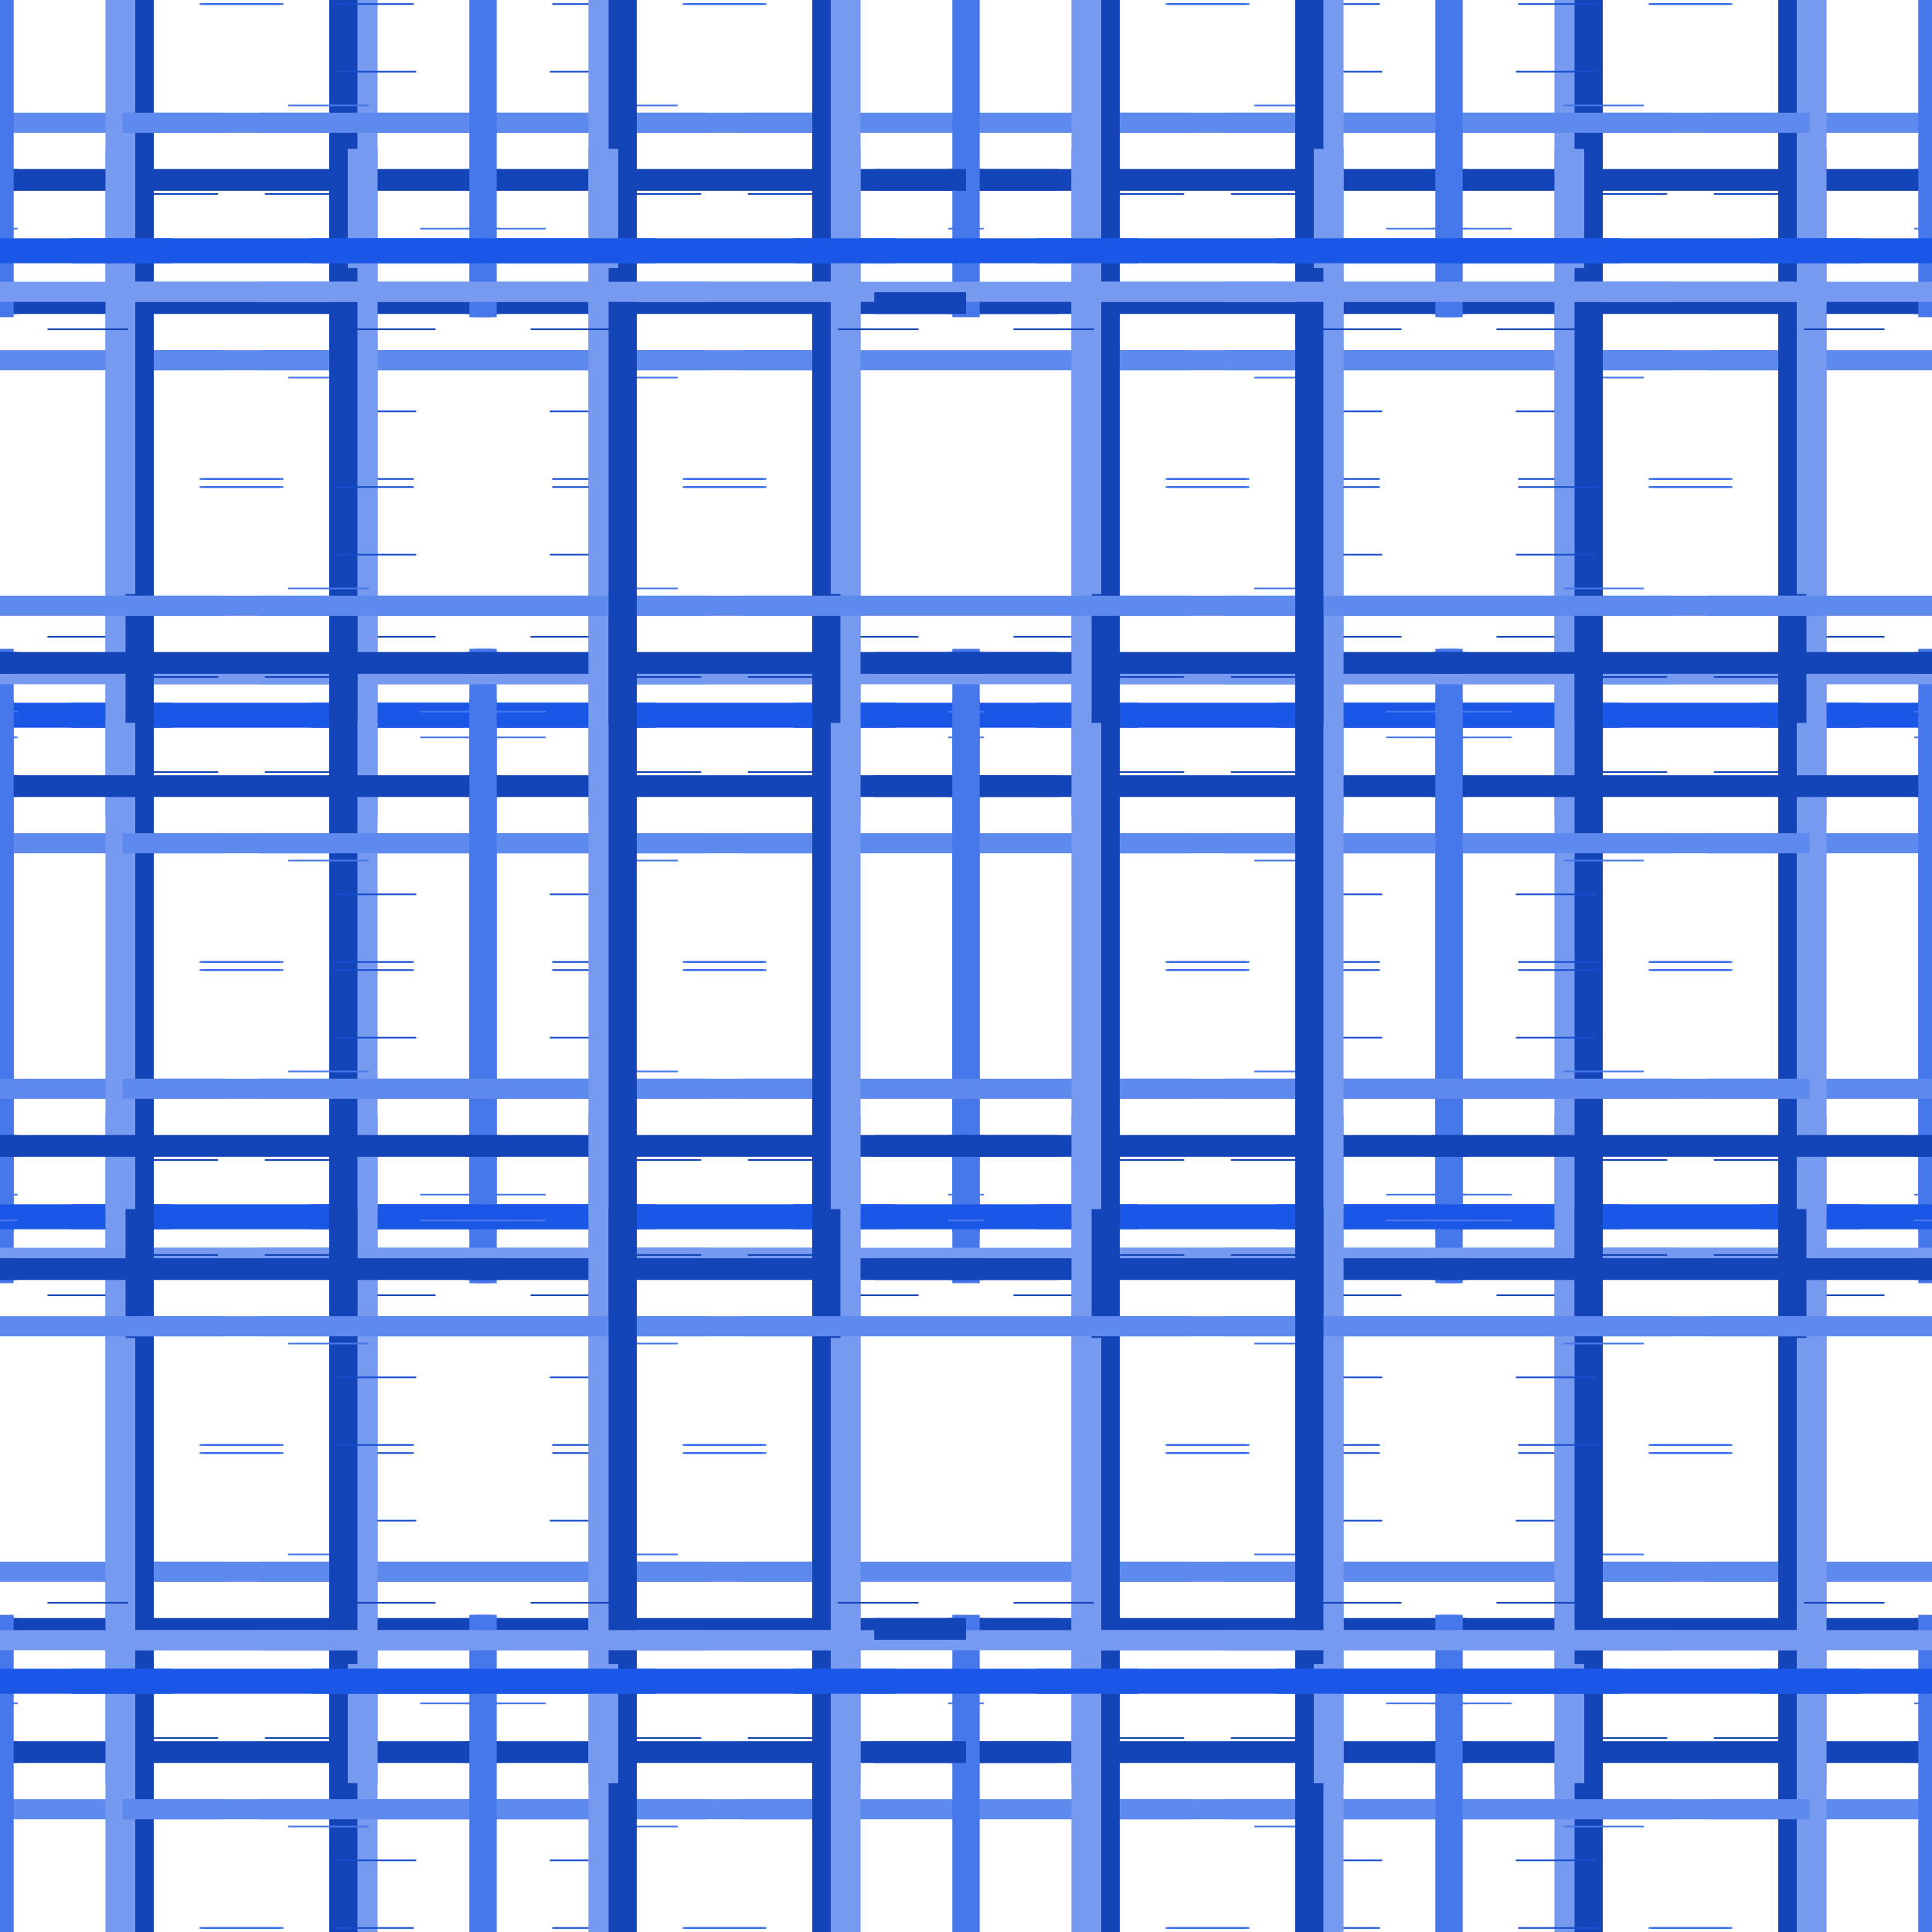
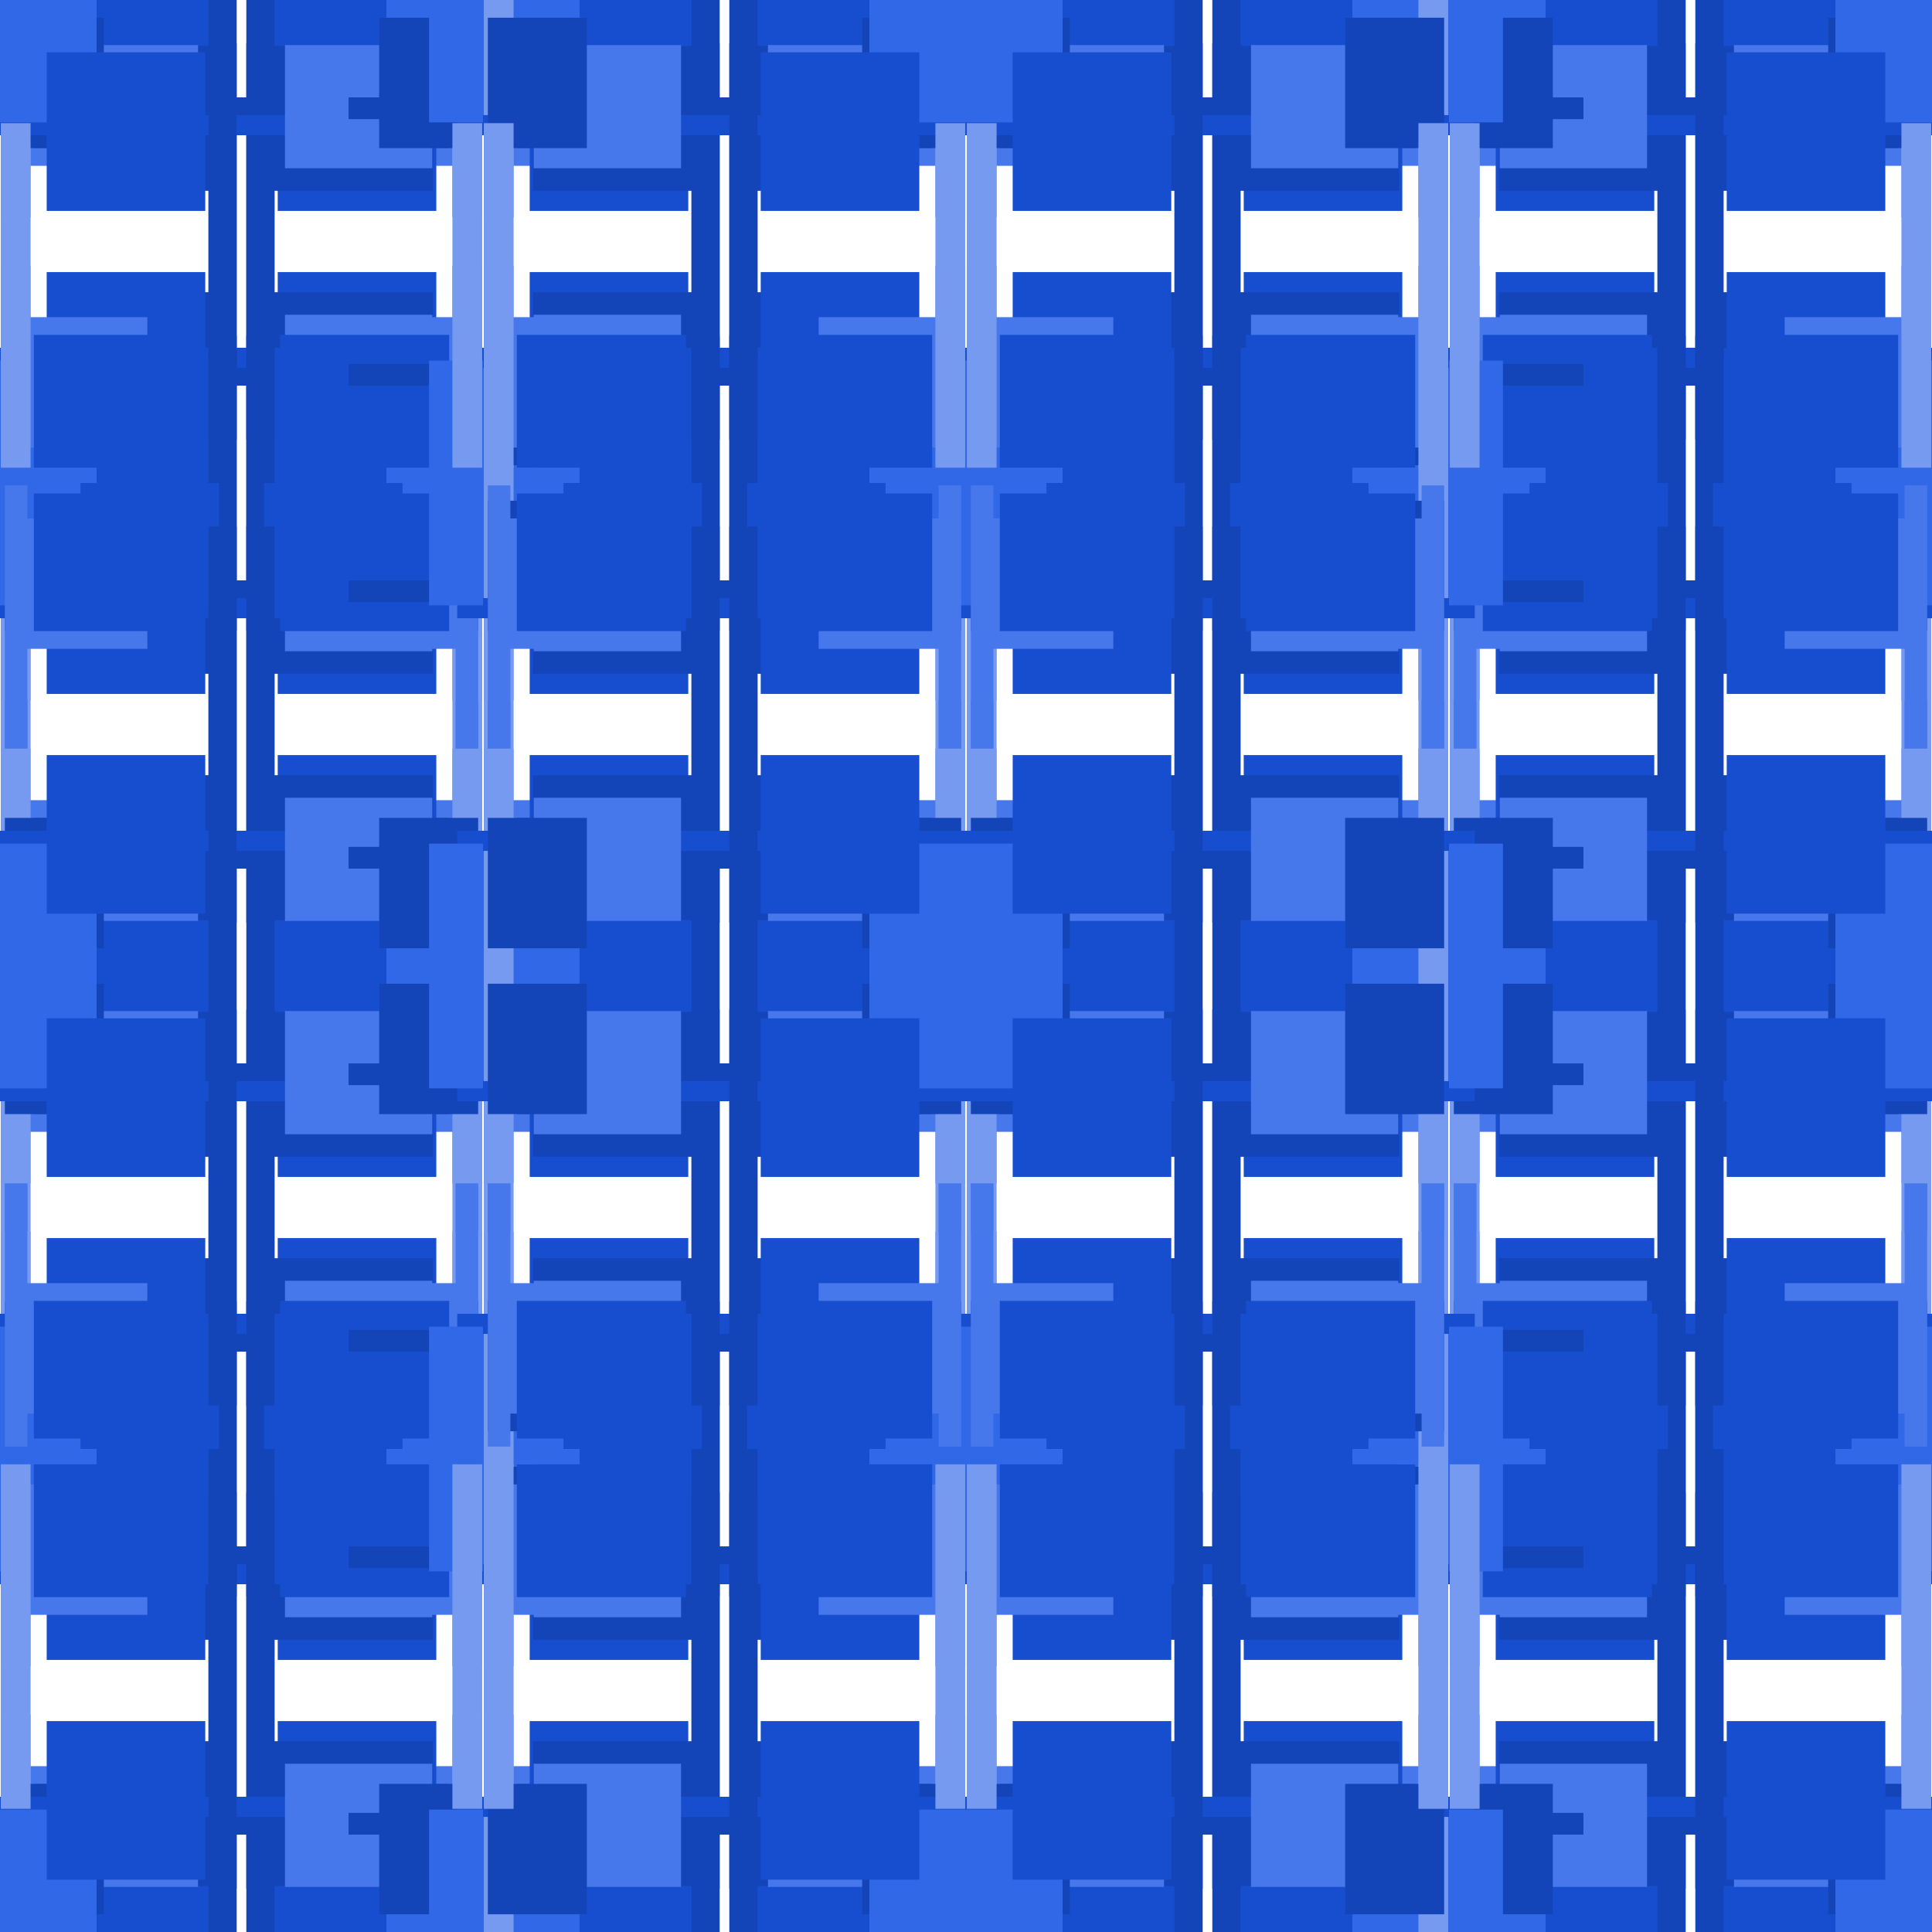
<svg xmlns="http://www.w3.org/2000/svg" xmlns:xlink="http://www.w3.org/1999/xlink" width="100%" height="100%" viewBox="0 0 2400 2400" style="stroke-width:0;background-color:#121212;margin: auto;height: -webkit-fill-available">
  <defs>
    <symbol id="shapes">
-       <rect x="578" y="363" width="736" height="27" transform-origin="600 600" style="fill:hsl(222,80%,40%)">
-         <animate attributeName="x" values="568;588" dur="1s" calcMode="discrete" repeatCount="indefinite" />
+       <rect x="31" y="452" width="736" height="27" transform-origin="600 600" style="fill:hsl(222,80%,40%)">
+         <animate attributeName="x" values="21;41" dur="1s" calcMode="discrete" repeatCount="indefinite" />
+         <animate attributeName="y" values="462;442" dur="2s" calcMode="discrete" repeatCount="indefinite" />
+       </rect>
+       <rect x="328" y="-42" width="172" height="196" transform-origin="600 600" style="fill:hsl(222,80%,45%)">
+         <animate attributeName="x" values="318;338" dur="1s" calcMode="discrete" repeatCount="indefinite" />
+         <animate attributeName="y" values="-32;-52" dur="2s" calcMode="discrete" repeatCount="indefinite" />
+       </rect>
+       <rect x="6" y="3" width="28" height="725" transform-origin="600 600" style="fill:hsl(222,80%,60%)">
+         <animate attributeName="x" values="-4;16" dur="1s" calcMode="discrete" repeatCount="indefinite" />
+         <animate attributeName="y" values="13;-7" dur="2s" calcMode="discrete" repeatCount="indefinite" />
+       </rect>
+       <rect x="417" y="44" width="153" height="162" transform-origin="600 600" style="fill:hsl(222,80%,60%)">
+         <animate attributeName="x" values="407;427" dur="1s" calcMode="discrete" repeatCount="indefinite" />
+         <animate attributeName="y" values="54;34" dur="2s" calcMode="discrete" repeatCount="indefinite" />
+       </rect>
+       <rect x="1" y="330" width="37" height="717" transform-origin="600 600" style="fill:hsl(222,80%,70%)">
+         <animate attributeName="x" values="-9;11" dur="1s" calcMode="discrete" repeatCount="indefinite" />
+         <animate attributeName="y" values="340;320" dur="2s" calcMode="discrete" repeatCount="indefinite" />
+       </rect>
+       <rect x="62" y="363" width="201" height="180" transform-origin="600 600" style="fill:hsl(222,80%,40%)">
+         <animate attributeName="x" values="52;72" dur="1s" calcMode="discrete" repeatCount="indefinite" />
        <animate attributeName="y" values="373;353" dur="2s" calcMode="discrete" repeatCount="indefinite" />
      </rect>
-       <rect x="683" y="510" width="100" height="2" transform-origin="600 600" style="fill:hsl(222,80%,45%)">
-         <animate attributeName="x" values="673;693" dur="1s" calcMode="discrete" repeatCount="indefinite" />
-         <animate attributeName="y" values="520;500" dur="2s" calcMode="discrete" repeatCount="indefinite" />
+       <rect x="-98" y="432" width="730" height="25" transform-origin="600 600" style="fill:hsl(222,80%,45%)">
+         <animate attributeName="x" values="-108;-88" dur="1s" calcMode="discrete" repeatCount="indefinite" />
+         <animate attributeName="y" values="442;422" dur="2s" calcMode="discrete" repeatCount="indefinite" />
      </rect>
-       <rect x="583" y="806" width="28" height="725" transform-origin="600 600" style="fill:hsl(222,80%,60%)">
-         <animate attributeName="x" values="573;593" dur="1s" calcMode="discrete" repeatCount="indefinite" />
-         <animate attributeName="y" values="816;796" dur="2s" calcMode="discrete" repeatCount="indefinite" />
+       <rect x="63" y="391" width="183" height="153" transform-origin="600 600" style="fill:hsl(222,80%,60%)">
+         <animate attributeName="x" values="53;73" dur="1s" calcMode="discrete" repeatCount="indefinite" />
+         <animate attributeName="y" values="401;381" dur="2s" calcMode="discrete" repeatCount="indefinite" />
      </rect>
-       <rect x="742" y="468" width="100" height="2" transform-origin="600 600" style="fill:hsl(222,80%,60%)">
-         <animate attributeName="x" values="732;752" dur="1s" calcMode="discrete" repeatCount="indefinite" />
-         <animate attributeName="y" values="478;458" dur="2s" calcMode="discrete" repeatCount="indefinite" />
+       <rect x="-74" y="-94" width="726" height="31" transform-origin="600 600" style="fill:hsl(222,80%,50%)">
+         <animate attributeName="x" values="-84;-64" dur="1s" calcMode="discrete" repeatCount="indefinite" />
+         <animate attributeName="y" values="-84;-104" dur="2s" calcMode="discrete" repeatCount="indefinite" />
      </rect>
-       <rect x="432" y="298" width="37" height="717" transform-origin="600 600" style="fill:hsl(222,80%,70%)">
-         <animate attributeName="x" values="422;442" dur="1s" calcMode="discrete" repeatCount="indefinite" />
-         <animate attributeName="y" values="308;288" dur="2s" calcMode="discrete" repeatCount="indefinite" />
+       <rect x="480" y="448" width="187" height="171" transform-origin="600 600" style="fill:hsl(222,80%,55%)">
+         <animate attributeName="x" values="470;490" dur="1s" calcMode="discrete" repeatCount="indefinite" />
+         <animate attributeName="y" values="458;438" dur="2s" calcMode="discrete" repeatCount="indefinite" />
      </rect>
-       <rect x="441" y="790" width="100" height="2" transform-origin="600 600" style="fill:hsl(222,80%,40%)">
-         <animate attributeName="x" values="431;451" dur="1s" calcMode="discrete" repeatCount="indefinite" />
-         <animate attributeName="y" values="800;780" dur="2s" calcMode="discrete" repeatCount="indefinite" />
+       <rect x="-60" y="-72" width="726" height="25" transform-origin="600 600" style="fill:hsl(222,80%,65%)">
+         <animate attributeName="x" values="-70;-50" dur="1s" calcMode="discrete" repeatCount="indefinite" />
+         <animate attributeName="y" values="-62;-82" dur="2s" calcMode="discrete" repeatCount="indefinite" />
      </rect>
-       <rect x="372" y="-60" width="730" height="25" transform-origin="600 600" style="fill:hsl(222,80%,45%)">
-         <animate attributeName="x" values="362;382" dur="1s" calcMode="discrete" repeatCount="indefinite" />
-         <animate attributeName="y" values="-50;-70" dur="2s" calcMode="discrete" repeatCount="indefinite" />
+       <rect x="6" y="416" width="123" height="162" transform-origin="600 600" style="fill:hsl(222,80%,40%)">
+         <animate attributeName="x" values="-4;16" dur="1s" calcMode="discrete" repeatCount="indefinite" />
+         <animate attributeName="y" values="426;406" dur="2s" calcMode="discrete" repeatCount="indefinite" />
      </rect>
-       <rect x="578" y="283" width="100" height="2" transform-origin="600 600" style="fill:hsl(222,80%,60%)">
-         <animate attributeName="x" values="568;588" dur="1s" calcMode="discrete" repeatCount="indefinite" />
-         <animate attributeName="y" values="293;273" dur="2s" calcMode="discrete" repeatCount="indefinite" />
+       <rect x="306" y="54" width="35" height="729" transform-origin="600 600" style="fill:hsl(222,80%,40%)">
+         <animate attributeName="x" values="296;316" dur="1s" calcMode="discrete" repeatCount="indefinite" />
+         <animate attributeName="y" values="64;44" dur="2s" calcMode="discrete" repeatCount="indefinite" />
      </rect>
-       <rect x="386" y="873" width="726" height="31" transform-origin="600 600" style="fill:hsl(222,80%,50%)">
-         <animate attributeName="x" values="376;396" dur="1s" calcMode="discrete" repeatCount="indefinite" />
-         <animate attributeName="y" values="883;863" dur="2s" calcMode="discrete" repeatCount="indefinite" />
+       <rect x="348" y="13" width="210" height="171" transform-origin="600 600" style="fill:hsl(222,80%,45%)">
+         <animate attributeName="x" values="338;358" dur="1s" calcMode="discrete" repeatCount="indefinite" />
+         <animate attributeName="y" values="23;3" dur="2s" calcMode="discrete" repeatCount="indefinite" />
      </rect>
-       <rect x="252" y="594" width="100" height="2" transform-origin="600 600" style="fill:hsl(222,80%,55%)">
-         <animate attributeName="x" values="242;262" dur="1s" calcMode="discrete" repeatCount="indefinite" />
-         <animate attributeName="y" values="604;584" dur="2s" calcMode="discrete" repeatCount="indefinite" />
+       <rect x="343" y="-80" width="726" height="25" transform-origin="600 600" style="fill:hsl(222,80%,70%)">
+         <animate attributeName="x" values="333;353" dur="1s" calcMode="discrete" repeatCount="indefinite" />
+         <animate attributeName="y" values="-70;-90" dur="2s" calcMode="discrete" repeatCount="indefinite" />
      </rect>
-       <rect x="322" y="140" width="726" height="25" transform-origin="600 600" style="fill:hsl(222,80%,65%)">
-         <animate attributeName="x" values="312;332" dur="1s" calcMode="discrete" repeatCount="indefinite" />
-         <animate attributeName="y" values="150;130" dur="2s" calcMode="discrete" repeatCount="indefinite" />
-       </rect>
-       <rect x="171" y="358" width="100" height="2" transform-origin="600 600" style="fill:hsl(222,80%,40%)">
-         <animate attributeName="x" values="161;181" dur="1s" calcMode="discrete" repeatCount="indefinite" />
-         <animate attributeName="y" values="368;348" dur="2s" calcMode="discrete" repeatCount="indefinite" />
-       </rect>
-       <rect x="156" y="138" width="35" height="729" transform-origin="600 600" style="fill:hsl(222,80%,40%)">
-         <animate attributeName="x" values="146;166" dur="1s" calcMode="discrete" repeatCount="indefinite" />
-         <animate attributeName="y" values="148;128" dur="2s" calcMode="discrete" repeatCount="indefinite" />
-       </rect>
-       <rect x="686" y="594" width="100" height="2" transform-origin="600 600" style="fill:hsl(222,80%,45%)">
-         <animate attributeName="x" values="676;696" dur="1s" calcMode="discrete" repeatCount="indefinite" />
-         <animate attributeName="y" values="604;584" dur="2s" calcMode="discrete" repeatCount="indefinite" />
-       </rect>
-       <rect x="152" y="825" width="726" height="25" transform-origin="600 600" style="fill:hsl(222,80%,70%)">
-         <animate attributeName="x" values="142;162" dur="1s" calcMode="discrete" repeatCount="indefinite" />
-         <animate attributeName="y" values="835;815" dur="2s" calcMode="discrete" repeatCount="indefinite" />
-       </rect>
-       <rect x="441" y="-112" width="100" height="2" transform-origin="600 600" style="fill:hsl(222,80%,45%)">
-         <animate attributeName="x" values="431;451" dur="1s" calcMode="discrete" repeatCount="indefinite" />
-         <animate attributeName="y" values="-102;-122" dur="2s" calcMode="discrete" repeatCount="indefinite" />
+       <rect x="345" y="338" width="197" height="197" transform-origin="600 600" style="fill:hsl(222,80%,45%)">
+         <animate attributeName="x" values="335;355" dur="1s" calcMode="discrete" repeatCount="indefinite" />
+         <animate attributeName="y" values="348;328" dur="2s" calcMode="discrete" repeatCount="indefinite" />
      </rect>
    </symbol>
  </defs>
  <symbol id="quad3">
    <symbol id="quad2">
      <symbol id="quad1">
        <symbol id="quad0">
          <g>
            <use xlink:href="#shapes" />
          </g>
        </symbol>
        <g>
          <use xlink:href="#quad0" />
        </g>
        <g transform="scale(-1 1) translate(-600 0)">
          <use xlink:href="#quad0" />
        </g>
        <g transform="scale(1 -1) translate(0 -600)">
          <use xlink:href="#quad0" />
        </g>
        <g transform="scale(-1 -1) translate(-600 -600)">
          <use xlink:href="#quad0" />
        </g>
      </symbol>
      <g>
        <use xlink:href="#quad1" />
      </g>
      <g transform="scale(-1 1) translate(-1200 0)">
        <use xlink:href="#quad1" />
      </g>
      <g transform="scale(1 -1) translate(0 -1200)">
        <use xlink:href="#quad1" />
      </g>
      <g transform="scale(-1 -1) translate(-1200 -1200)">
        <use xlink:href="#quad1" />
      </g>
    </symbol>
    <g>
      <use xlink:href="#quad2" />
    </g>
    <g transform="scale(-1 1) translate(-2400 0)">
      <use xlink:href="#quad2" />
    </g>
    <g transform="scale(1 -1) translate(0 -2400)">
      <use xlink:href="#quad2" />
    </g>
    <g transform="scale(-1 -1) translate(-2400 -2400)">
      <use xlink:href="#quad2" />
    </g>
  </symbol>
  <g transform="scale(1 1)">
    <use xlink:href="#quad3" />
  </g>
</svg>
